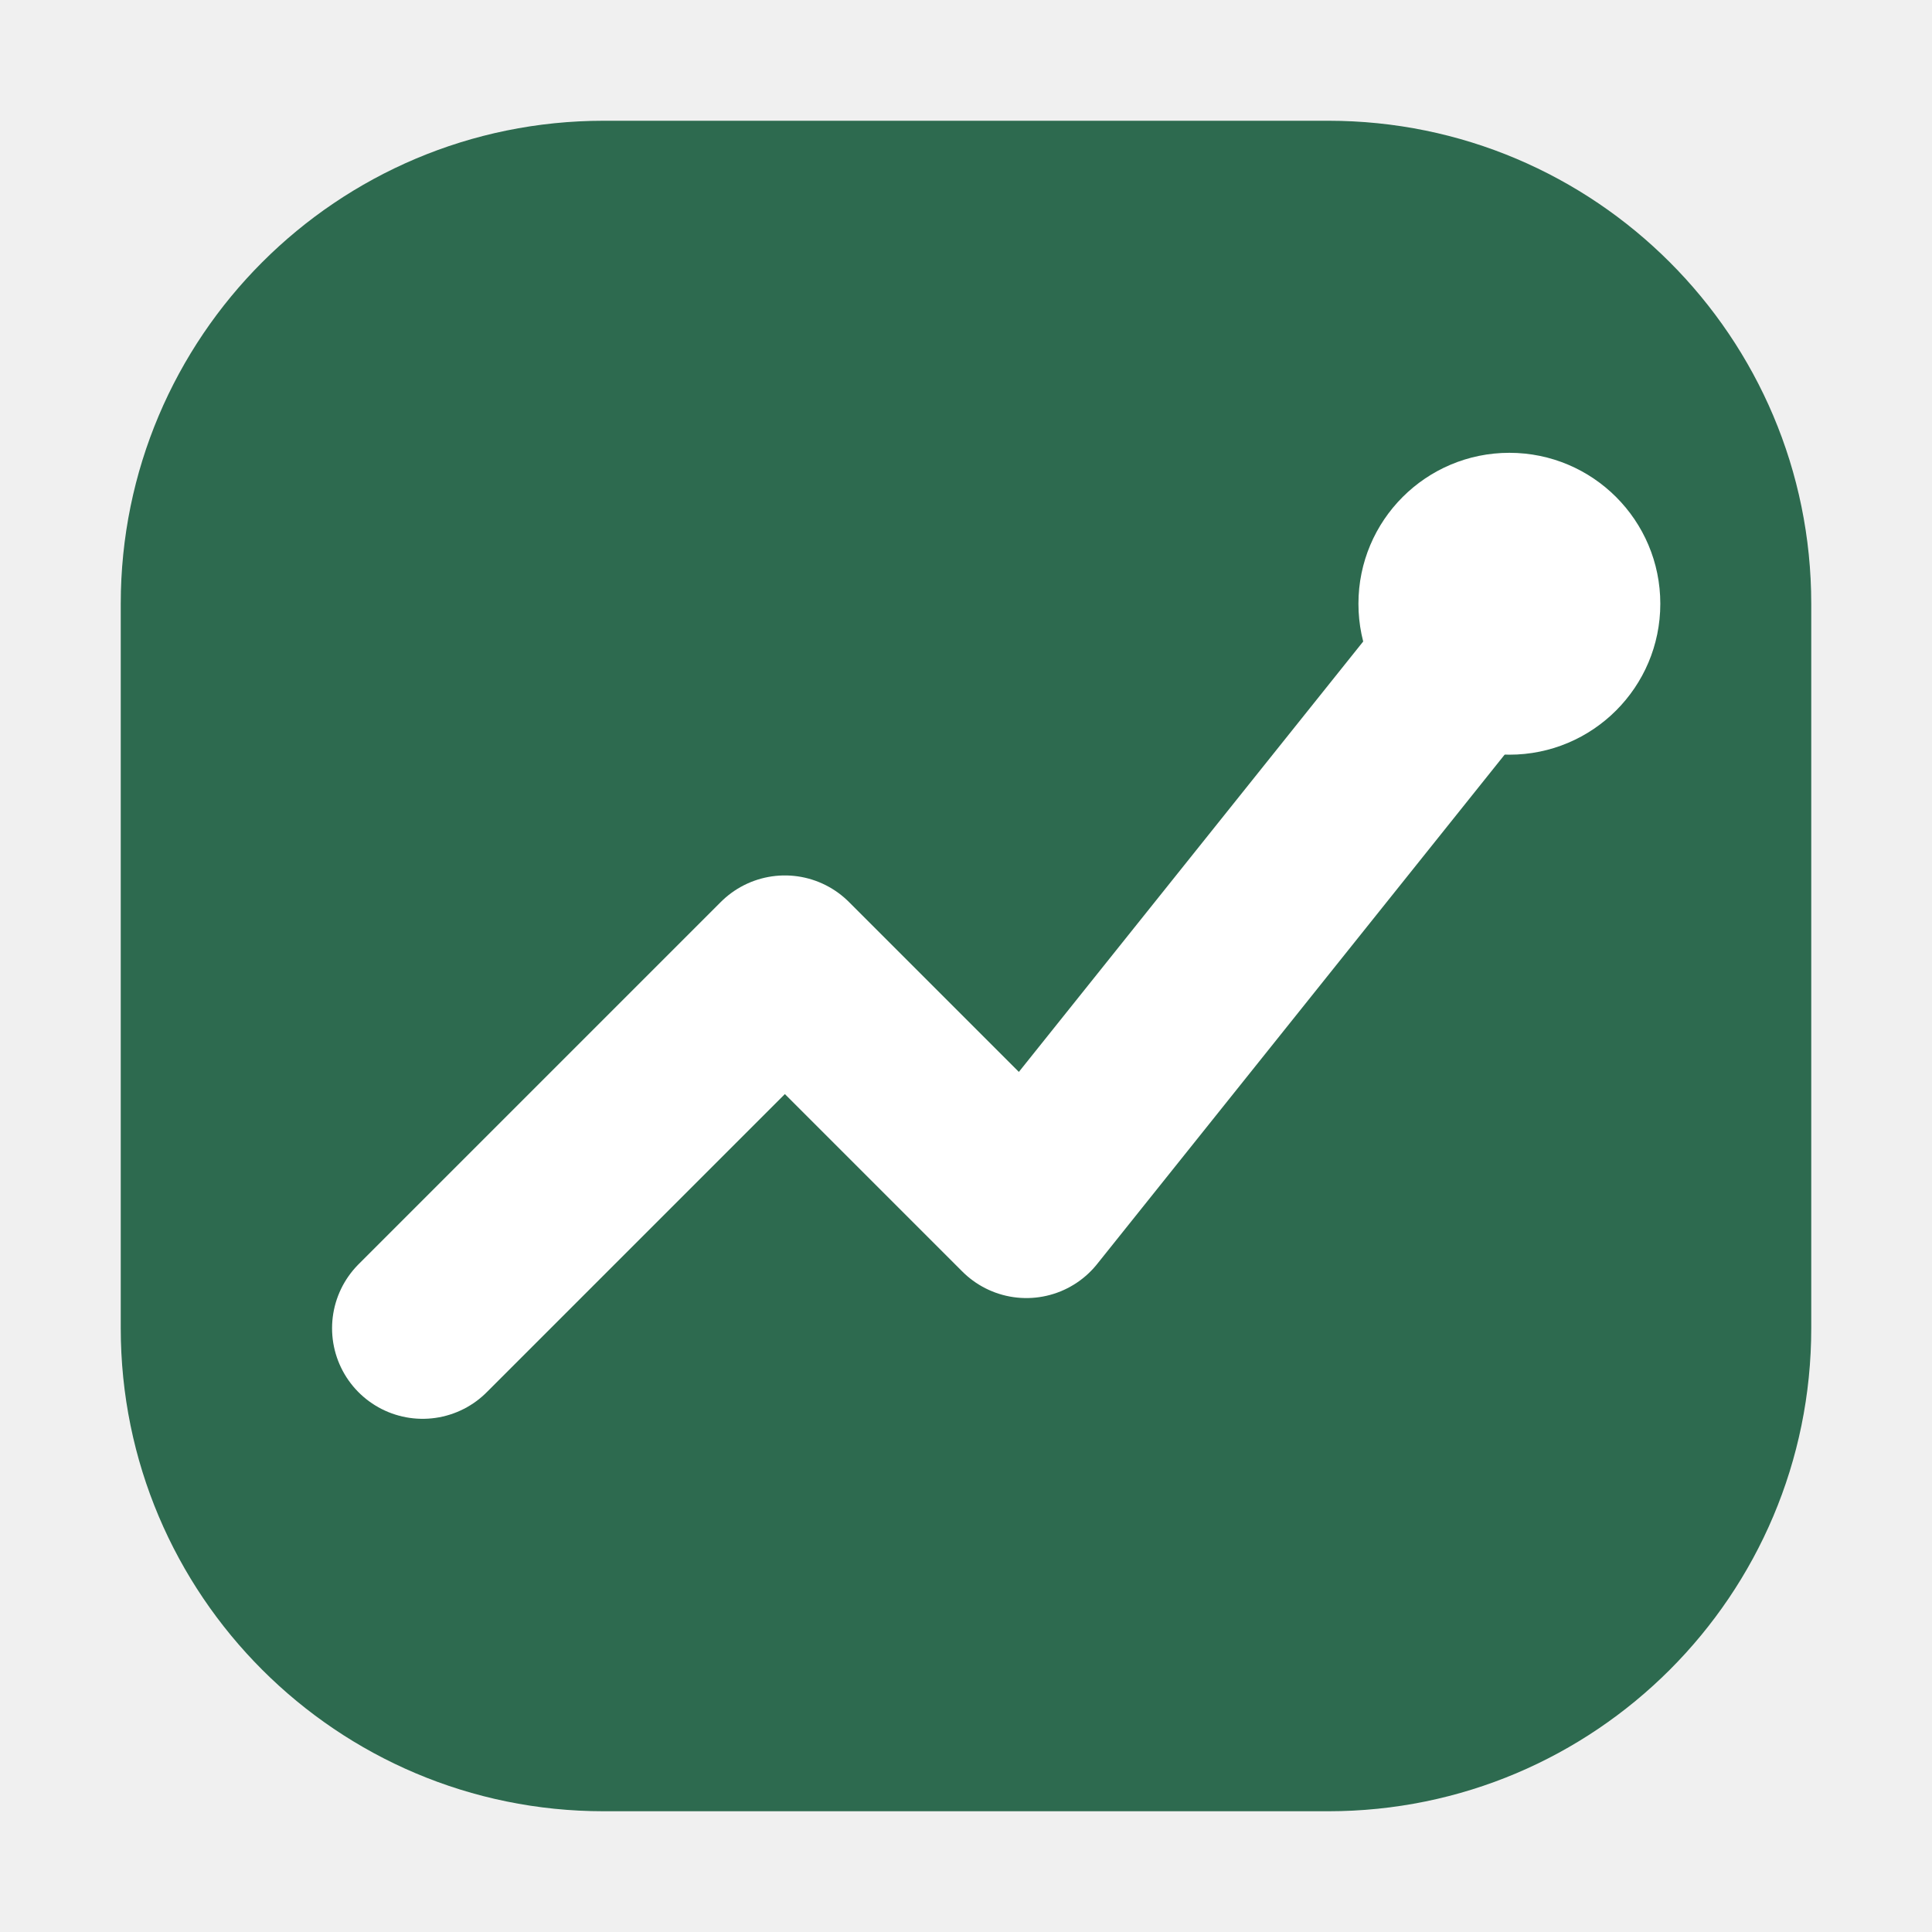
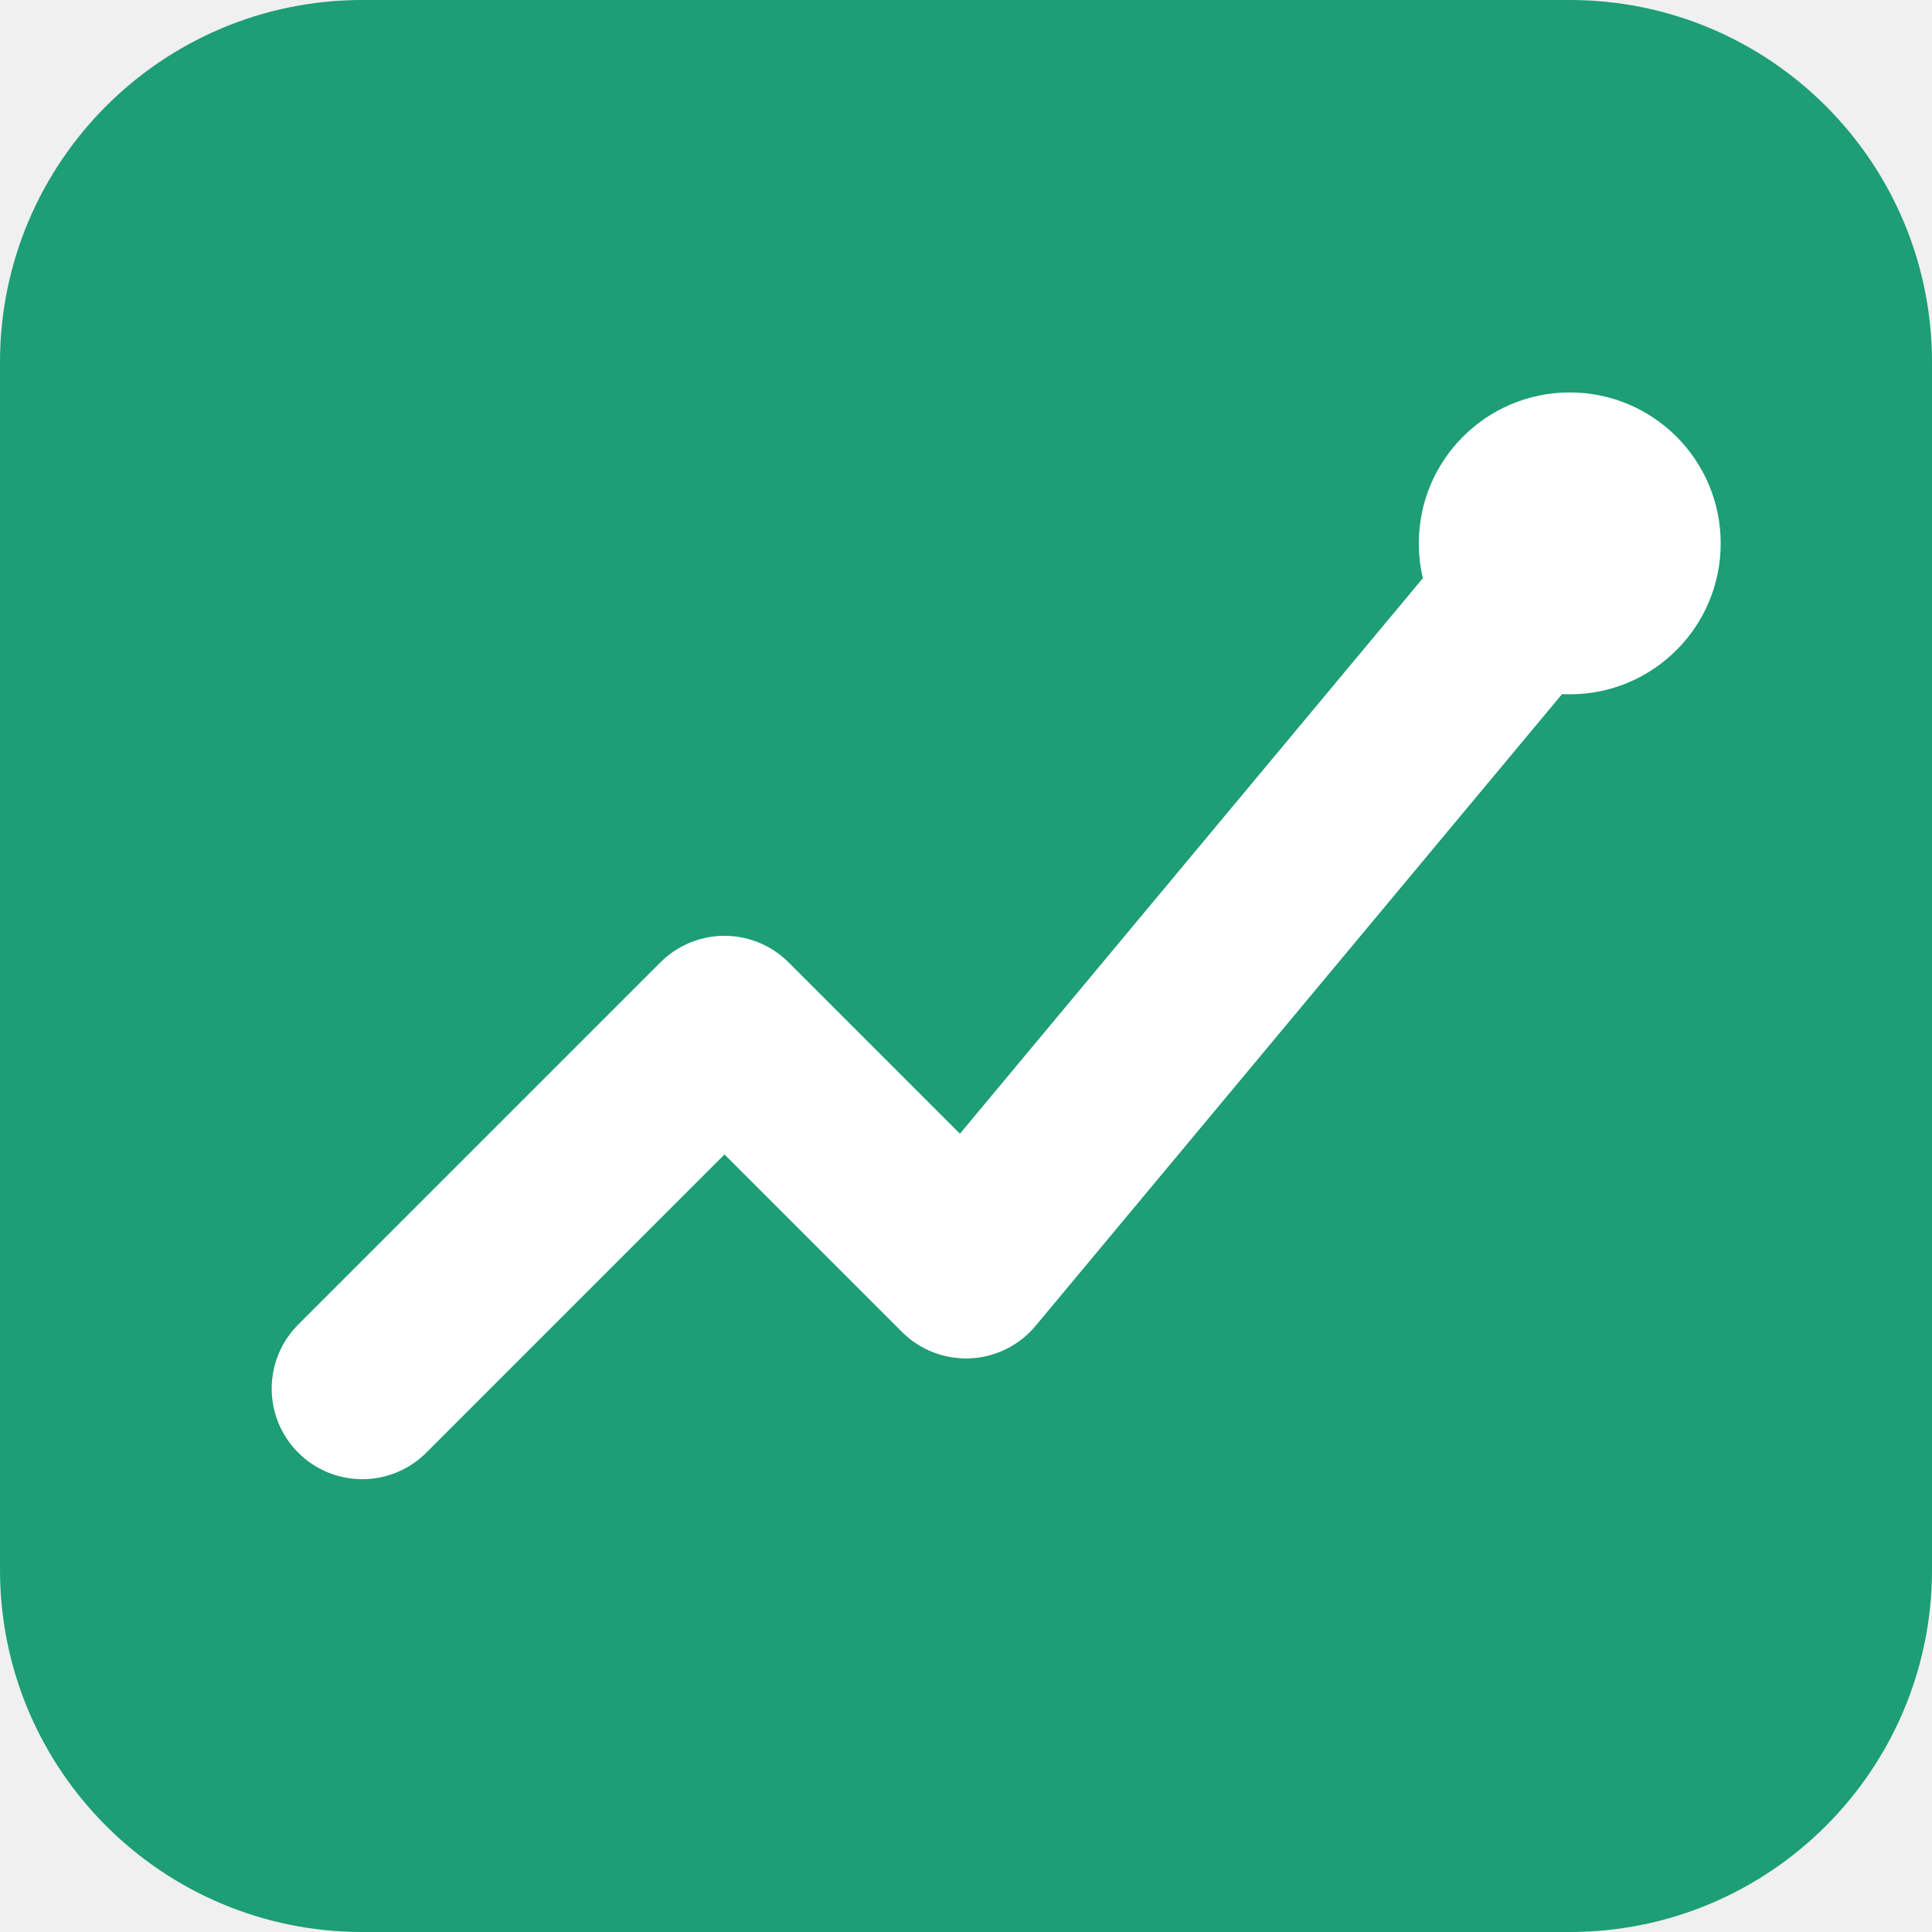
- <svg xmlns="http://www.w3.org/2000/svg" viewBox="0 0 32 32" fill="none">
-   <rect x="2" y="2" width="28" height="28" rx="8" fill="#2d6a4f" />
-   <path d="M7 22L13 16L17 20L25 10" stroke="white" stroke-width="3" stroke-linecap="round" stroke-linejoin="round" />
-   <circle cx="25" cy="10" r="2.5" fill="white" />
+ <svg xmlns="http://www.w3.org/2000/svg" viewBox="0 0 32 32" width="32" height="32" fill="none">
+   <rect width="32" height="32" rx="6" fill="#1D9E75" />
+   <path d="M6 23L12 17L16 21L26 9" stroke="white" stroke-width="3" stroke-linecap="round" stroke-linejoin="round" />
+   <circle cx="26" cy="9" r="2.5" fill="white" />
</svg>
